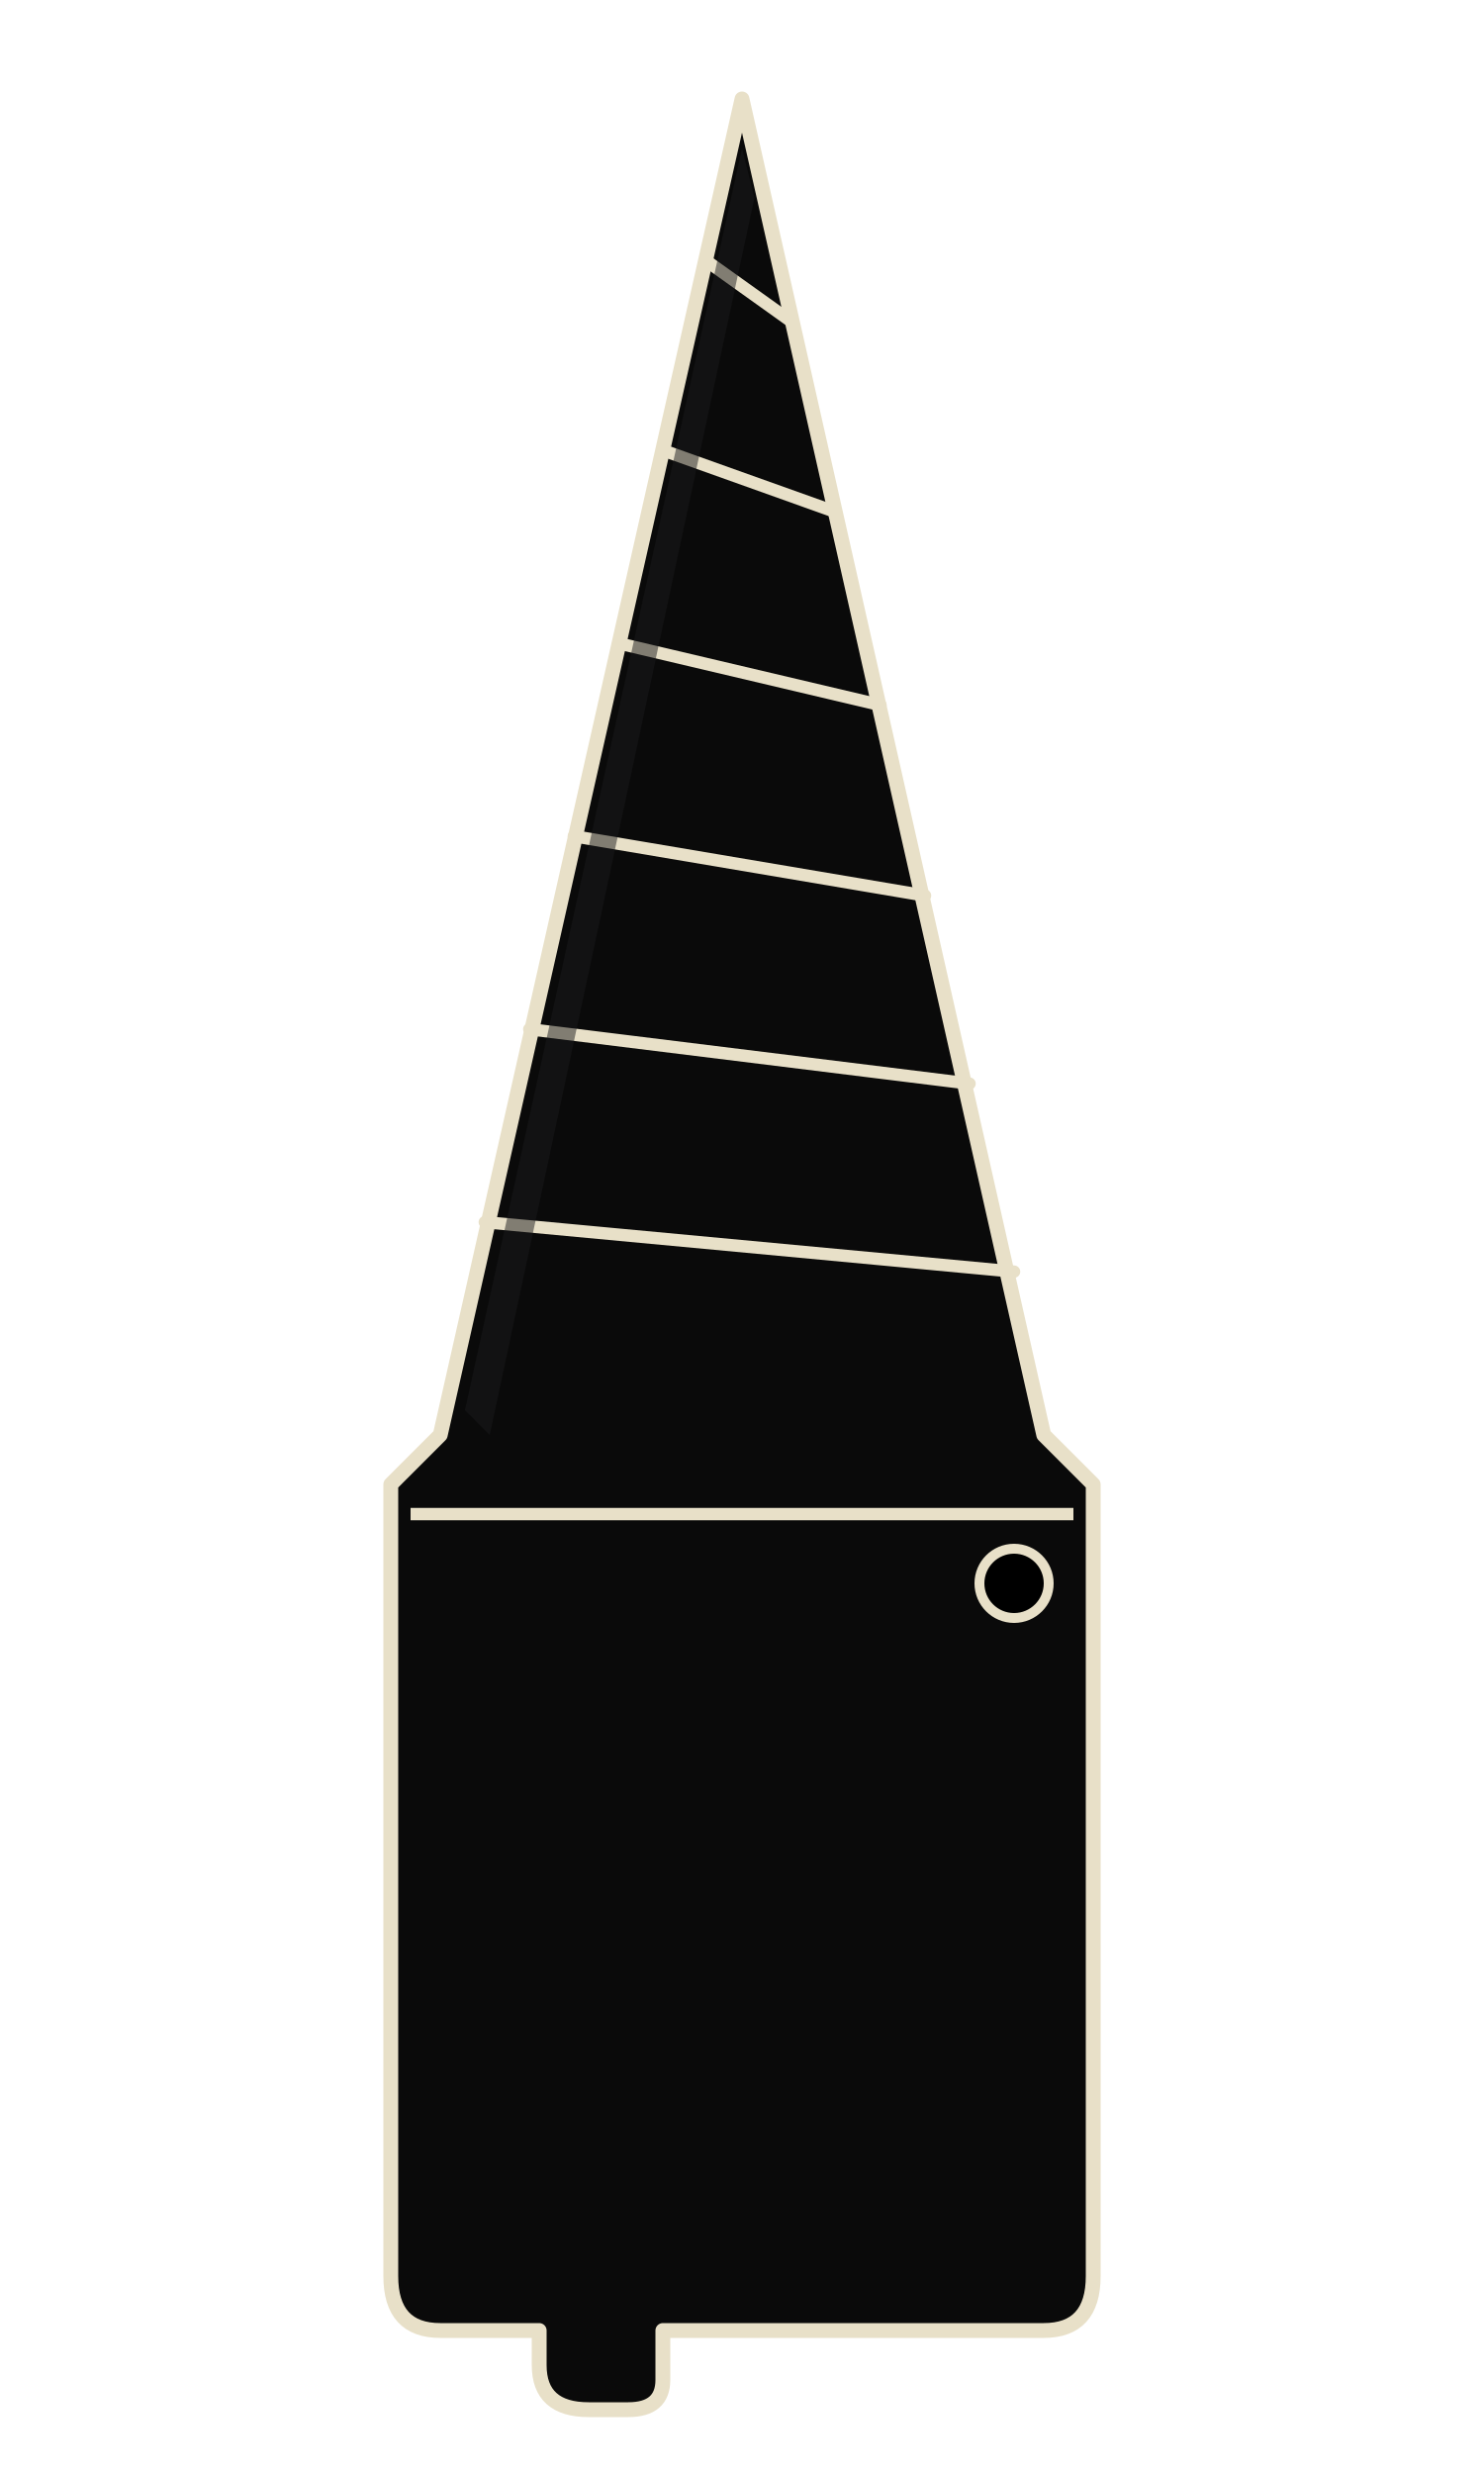
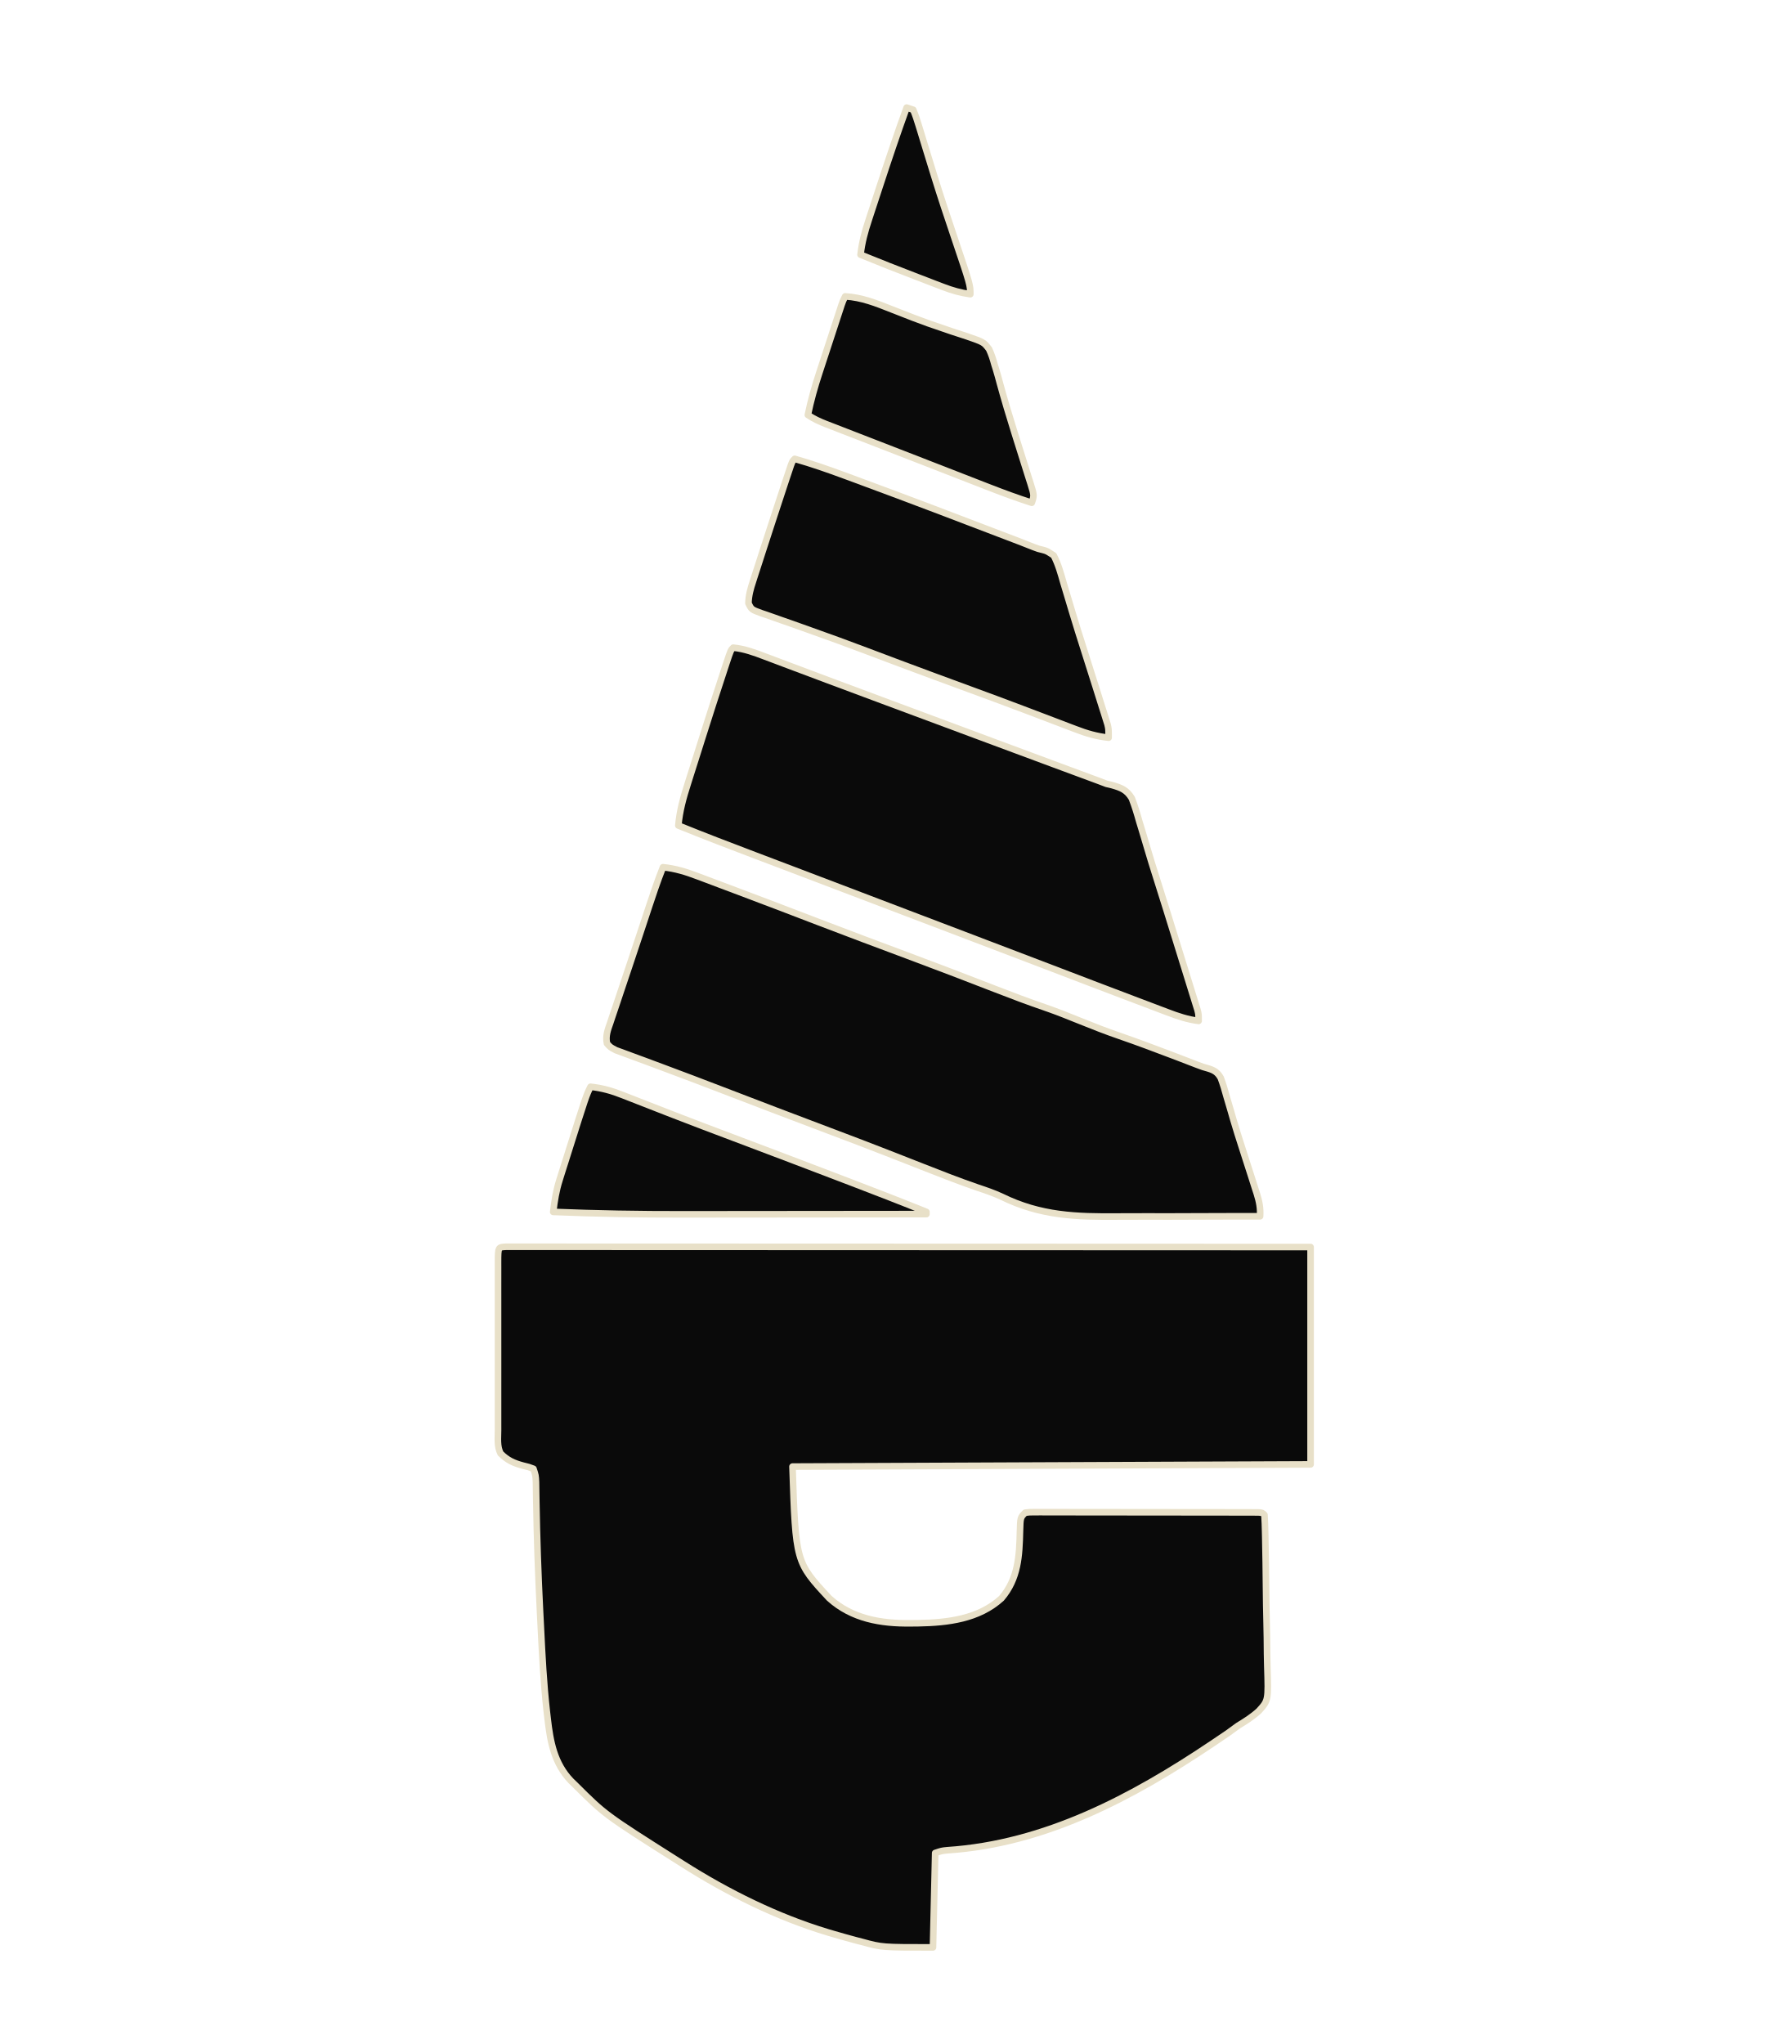
- <svg xmlns="http://www.w3.org/2000/svg" viewBox="0 0 600 1000" preserveAspectRatio="xMidYMid meet">
-   <path d="     M 300 40     L 178 580     L 158 600     L 158 612     L 158 920     Q 158 942 178 942     L 218 942     L 218 956     Q 218 974 238 974     L 254 974     Q 268 974 268 962     L 268 942     L 422 942     Q 442 942 442 920     L 442 612     L 442 600     L 422 580     Z" fill="#0a0a0a" stroke="#e8e0c8" stroke-width="6" stroke-linejoin="round" />
-   <g stroke="#e8e0c8" stroke-width="5" stroke-linecap="round" fill="none">
-     <line x1="285" y1="105" x2="320" y2="130" />
-     <line x1="268" y1="182" x2="338" y2="207" />
-     <line x1="250" y1="260" x2="356" y2="285" />
-     <line x1="232" y1="338" x2="374" y2="362" />
-     <line x1="214" y1="416" x2="392" y2="438" />
-     <line x1="196" y1="494" x2="410" y2="514" />
-   </g>
-   <line x1="166" y1="612" x2="434" y2="612" stroke="#e8e0c8" stroke-width="5" />
-   <circle cx="410" cy="640" r="14" fill="#000000" stroke="#e8e0c8" stroke-width="4" />
-   <path d="     M 300 60     L 188 570     L 198 580     L 305 80     Z" fill="#1a1a1c" opacity="0.5" />
+ <svg xmlns="http://www.w3.org/2000/svg" version="1.1" viewBox="0 0 816 931" preserveAspectRatio="xMidYMid meet">
+   <path d="M0 0 C0.99 0.33 1.98 0.66 3 1 C4 3.429 4.793 5.74 5.531 8.25 C5.764 9.003 5.996 9.756 6.236 10.532 C6.738 12.164 7.235 13.798 7.727 15.433 C9.033 19.77 10.377 24.095 11.715 28.422 C11.987 29.305 12.258 30.187 12.538 31.097 C15.457 40.552 18.593 49.933 21.757 59.309 C29 80.77 29 80.77 29 85 C24.594 84.396 20.746 83.298 16.598 81.707 C15.384 81.244 14.17 80.781 12.919 80.304 C11.633 79.807 10.348 79.31 9.062 78.812 C7.753 78.31 6.444 77.809 5.134 77.307 C-3.61 73.953 -12.333 70.548 -21 67 C-20.381 61.488 -19.047 56.527 -17.305 51.27 C-17.036 50.444 -16.768 49.619 -16.491 48.769 C-15.625 46.115 -14.75 43.464 -13.875 40.812 C-13.281 38.999 -12.687 37.185 -12.093 35.371 C-8.208 23.529 -4.241 11.72 0 0 Z " fill="#0a0a0a" stroke="#e8e0c8" stroke-width="3" stroke-linejoin="round" transform="translate(413,49)" />
+   <path d="M0 0 C7.677 0.464 14.204 3.132 21.312 5.938 C23.889 6.948 26.468 7.953 29.047 8.957 C29.701 9.213 30.356 9.468 31.03 9.732 C35.571 11.49 40.147 13.095 44.766 14.637 C45.992 15.056 47.219 15.476 48.483 15.908 C50.819 16.703 53.165 17.471 55.519 18.211 C63.111 20.84 63.111 20.84 65.537 24.004 C66.614 26.317 67.348 28.536 68 31 C68.215 31.681 68.431 32.362 68.653 33.064 C69.324 35.239 69.915 37.426 70.5 39.625 C72.55 47.11 74.768 54.533 77.09 61.938 C77.363 62.812 77.637 63.687 77.918 64.588 C79.036 68.162 80.154 71.735 81.289 75.303 C82.095 77.837 82.89 80.375 83.684 82.914 C83.932 83.685 84.181 84.456 84.437 85.25 C86.114 90.659 86.114 90.659 85 94 C78.528 91.913 72.178 89.585 65.844 87.113 C64.879 86.739 63.914 86.364 62.92 85.978 C59.779 84.759 56.639 83.536 53.5 82.312 C51.321 81.465 49.142 80.617 46.962 79.77 C42.505 78.036 38.049 76.301 33.593 74.565 C28.303 72.506 23.01 70.453 17.716 68.403 C13.914 66.931 10.114 65.456 6.314 63.981 C4.527 63.288 2.74 62.596 0.953 61.905 C-1.52 60.949 -3.991 59.989 -6.461 59.027 C-7.187 58.748 -7.913 58.469 -8.66 58.181 C-11.695 56.995 -14.276 55.816 -17 54 C-15.642 47.436 -13.876 41.148 -11.777 34.785 C-11.472 33.848 -11.166 32.911 -10.851 31.946 C-10.21 29.983 -9.568 28.021 -8.923 26.059 C-7.933 23.048 -6.949 20.035 -5.967 17.021 C-5.342 15.109 -4.716 13.197 -4.09 11.285 C-3.795 10.383 -3.5 9.481 -3.197 8.552 C-2.923 7.72 -2.649 6.888 -2.367 6.031 C-2.126 5.299 -1.886 4.567 -1.638 3.812 C-1 2 -1 2 0 0 Z " fill="#0a0a0a" stroke="#e8e0c8" stroke-width="3" stroke-linejoin="round" transform="translate(385,135)" />
+   <path d="M0 0 C7.738 2.199 15.27 4.836 22.812 7.625 C24.092 8.096 25.372 8.568 26.651 9.039 C51.293 18.134 75.852 27.465 100.375 36.875 C101.383 37.261 102.39 37.647 103.429 38.045 C105.201 38.728 106.968 39.424 108.728 40.138 C111 41 111 41 113.046 41.473 C114.883 41.965 114.883 41.965 118 44 C120.106 48.041 121.258 52.317 122.5 56.688 C122.901 58.023 123.304 59.358 123.71 60.693 C124.626 63.708 125.526 66.728 126.421 69.75 C128.202 75.72 130.089 81.656 131.977 87.594 C133.015 90.87 134.053 94.146 135.091 97.422 C135.78 99.598 136.47 101.774 137.16 103.949 C138.136 107.031 139.104 110.115 140.07 113.199 C140.367 114.13 140.663 115.061 140.968 116.021 C141.237 116.882 141.505 117.744 141.782 118.632 C142.018 119.382 142.254 120.132 142.498 120.905 C143 123 143 123 143 127 C137.58 126.421 132.971 125.079 127.902 123.113 C127.515 122.967 127.515 122.967 125.557 122.225 C123.888 121.591 122.22 120.955 120.553 120.316 C116.973 118.942 113.387 117.585 109.801 116.227 C107.942 115.522 106.085 114.818 104.227 114.112 C95.946 110.969 87.639 107.9 79.323 104.852 C68.891 101.027 58.466 97.185 48.062 93.281 C47.233 92.97 46.403 92.659 45.548 92.338 C41.379 90.772 37.212 89.203 33.047 87.627 C24.416 84.369 15.765 81.19 7.066 78.117 C4.419 77.173 1.771 76.228 -0.876 75.282 C-2.573 74.681 -4.272 74.088 -5.974 73.502 C-8.322 72.693 -10.659 71.861 -12.996 71.023 C-13.346 70.907 -13.346 70.907 -15.114 70.318 C-19.697 68.638 -19.697 68.638 -21.062 65.761 C-20.982 62.216 -20.115 59.138 -19.008 55.805 C-18.786 55.107 -18.565 54.41 -18.337 53.691 C-17.611 51.415 -16.868 49.145 -16.125 46.875 C-15.62 45.307 -15.117 43.739 -14.614 42.17 C-13.338 38.204 -12.047 34.242 -10.748 30.283 C-10.033 28.099 -9.32 25.915 -8.607 23.73 C-7.371 19.943 -6.126 16.158 -4.875 12.375 C-4.497 11.233 -4.12 10.09 -3.731 8.914 C-3.384 7.877 -3.037 6.841 -2.68 5.773 C-2.378 4.87 -2.076 3.967 -1.765 3.037 C-1 1 -1 1 0 0 Z " fill="#0a0a0a" stroke="#e8e0c8" stroke-width="3" stroke-linejoin="round" transform="translate(362,209)" />
+   <path d="M0 0 C5.148 0.504 9.688 2.212 14.48 4.035 C15.309 4.345 16.137 4.655 16.991 4.974 C19.725 5.999 22.456 7.031 25.188 8.062 C27.12 8.788 29.052 9.512 30.984 10.236 C35 11.741 39.015 13.249 43.029 14.758 C51.296 17.865 59.574 20.94 67.852 24.016 C72.308 25.672 76.763 27.33 81.219 28.988 C83.009 29.654 84.799 30.321 86.59 30.987 C91.149 32.683 95.708 34.38 100.267 36.077 C103.938 37.443 107.608 38.809 111.279 40.175 C113.974 41.178 116.67 42.181 119.365 43.185 C127.951 46.38 136.538 49.572 145.129 52.754 C146.739 53.351 148.349 53.947 149.959 54.544 C152.927 55.644 155.896 56.743 158.865 57.841 C160.203 58.336 161.541 58.832 162.879 59.328 C163.449 59.539 163.449 59.539 166.334 60.606 C167.544 61.066 168.754 61.526 170 62 C170.822 62.195 171.644 62.389 172.491 62.59 C176.713 63.786 179.26 64.769 181.575 68.621 C182.925 72.122 184.001 75.654 185.004 79.266 C185.41 80.611 185.819 81.954 186.233 83.297 C187.092 86.107 187.929 88.923 188.749 91.745 C189.948 95.855 191.221 99.938 192.519 104.018 C194.193 109.284 195.852 114.554 197.486 119.832 C197.688 120.482 197.889 121.133 198.097 121.803 C198.504 123.12 198.912 124.437 199.319 125.754 C200.158 128.461 200.999 131.167 201.84 133.873 C206.188 147.863 206.188 147.863 208.063 153.956 C208.677 155.952 209.296 157.947 209.921 159.94 C210.059 160.385 210.059 160.385 210.756 162.642 C210.998 163.415 211.239 164.189 211.488 164.986 C212 167 212 167 212 170 C206.953 169.357 202.576 167.883 197.859 166.078 C197.073 165.782 196.288 165.487 195.478 165.182 C192.9 164.21 190.325 163.23 187.75 162.25 C185.932 161.562 184.113 160.875 182.294 160.188 C176.86 158.134 171.429 156.069 166 154 C165.25 153.714 164.5 153.429 163.727 153.134 C157.669 150.826 151.613 148.513 145.56 146.192 C132.883 141.331 120.192 136.507 107.5 131.688 C91.159 125.481 74.82 119.269 58.486 113.042 C47.928 109.016 37.366 104.999 26.801 100.992 C24.536 100.133 22.271 99.273 20.006 98.414 C16.702 97.161 13.399 95.908 10.094 94.656 C-1.647 90.209 -13.368 85.728 -25 81 C-24.407 74.266 -22.705 68.225 -20.648 61.801 C-20.311 60.73 -19.974 59.659 -19.627 58.556 C-18.549 55.139 -17.462 51.726 -16.375 48.312 C-15.667 46.07 -14.96 43.827 -14.254 41.584 C-10.915 31.007 -7.522 20.448 -4.039 9.918 C-3.746 9.026 -3.453 8.134 -3.151 7.216 C-1.119 1.119 -1.119 1.119 0 0 Z " fill="#0a0a0a" stroke="#e8e0c8" stroke-width="3" stroke-linejoin="round" transform="translate(334,295)" />
+   <path d="M0 0 C5.69 0.587 10.563 2.109 15.895 4.141 C16.746 4.459 17.597 4.777 18.474 5.105 C21.256 6.146 24.034 7.198 26.812 8.25 C28.767 8.984 30.722 9.718 32.677 10.452 C45.374 15.222 58.048 20.054 70.709 24.921 C84.213 30.107 97.764 35.166 111.313 40.231 C124.69 45.234 138.038 50.3 151.342 55.493 C158.895 58.44 166.463 61.287 174.133 63.917 C179.493 65.772 184.744 67.868 190 70 C195.938 72.408 201.88 74.725 207.938 76.812 C216.059 79.614 224.093 82.641 232.125 85.688 C232.443 85.808 232.443 85.808 234.051 86.416 C237.038 87.547 240.02 88.689 242.992 89.859 C246 91 246 91 248.289 91.629 C251.078 92.456 252.695 93.441 254.096 96.007 C255.151 98.807 255.966 101.612 256.75 104.5 C257.41 106.745 258.072 108.99 258.734 111.234 C259.088 112.463 259.442 113.693 259.807 114.959 C261.107 119.421 262.527 123.843 263.953 128.266 C264.463 129.852 264.972 131.439 265.481 133.025 C266.238 135.38 266.995 137.735 267.756 140.089 C268.47 142.302 269.173 144.518 269.875 146.734 C269.983 147.065 269.983 147.065 270.527 148.736 C271.633 152.26 272.24 155.304 272 159 C270.846 158.999 269.692 158.999 268.504 158.998 C267.705 158.998 266.907 158.997 266.085 158.997 C264.196 158.996 262.307 158.995 260.418 158.993 C254.12 158.99 247.822 159.011 241.524 159.051 C234.366 159.096 227.209 159.101 220.051 159.075 C215.89 159.062 211.731 159.065 207.57 159.106 C188.253 159.285 172.072 158.807 154.373 150.117 C150.767 148.419 147.043 147.164 143.266 145.906 C134.856 143.008 126.589 139.776 118.316 136.512 C113.815 134.737 109.31 132.974 104.805 131.211 C103.891 130.853 102.977 130.496 102.036 130.128 C93.339 126.731 84.612 123.416 75.875 120.125 C59.667 114.019 43.484 107.851 27.319 101.633 C18.071 98.077 8.815 94.547 -0.477 91.105 C-2.845 90.222 -5.213 89.338 -7.58 88.454 C-9.055 87.906 -10.531 87.364 -12.009 86.827 C-14.017 86.098 -16.019 85.352 -18.02 84.602 C-19.134 84.192 -20.249 83.783 -21.398 83.362 C-24 82 -24 82 -25.501 80.295 C-26.262 76.796 -25.099 73.96 -23.957 70.676 C-23.718 69.949 -23.478 69.222 -23.231 68.474 C-22.439 66.082 -21.626 63.697 -20.812 61.312 C-20.259 59.656 -19.707 57.999 -19.156 56.341 C-18.018 52.923 -16.872 49.508 -15.718 46.095 C-14.076 41.234 -12.46 36.364 -10.852 31.492 C-3.033 7.845 -3.033 7.845 0 0 Z " fill="#0a0a0a" stroke="#e8e0c8" stroke-width="3" stroke-linejoin="round" transform="translate(302,395)" />
+   <path d="M0 0 C5.22 0.563 9.75 1.833 14.633 3.781 C15.365 4.066 16.097 4.351 16.852 4.645 C18.442 5.264 20.03 5.887 21.618 6.512 C25.992 8.236 30.376 9.934 34.758 11.637 C35.678 11.995 36.598 12.353 37.546 12.723 C46.744 16.302 55.977 19.789 65.215 23.265 C82.288 29.689 99.339 36.167 116.375 42.688 C117.359 43.064 118.343 43.44 119.356 43.827 C130.608 48.13 141.834 52.481 153 57 C153 57.33 153 57.66 153 58 C135.264 58.024 117.529 58.041 99.793 58.052 C91.555 58.057 83.316 58.064 75.078 58.075 C67.881 58.086 60.684 58.092 53.487 58.094 C49.691 58.095 45.895 58.098 42.099 58.106 C22.376 58.143 2.709 57.801 -17 57 C-16.405 51.95 -15.68 47.38 -14.145 42.508 C-13.772 41.316 -13.399 40.124 -13.016 38.896 C-12.817 38.274 -12.817 38.274 -11.812 35.125 C-11.405 33.831 -10.997 32.537 -10.59 31.243 C-1.982 3.964 -1.982 3.964 0 0 Z " fill="#0a0a0a" stroke="#e8e0c8" stroke-width="3" stroke-linejoin="round" transform="translate(269,495)" />
+   <path d="M0 0 C1.121 0 2.241 0.001 3.396 0.001 C4.683 -0.001 5.97 -0.003 7.297 -0.005 C8.744 -0.002 10.191 0.001 11.639 0.004 C13.162 0.004 14.685 0.003 16.207 0.001 C20.412 -0.001 24.617 0.003 28.822 0.008 C33.349 0.012 37.876 0.011 42.403 0.01 C50.253 0.01 58.103 0.013 65.953 0.018 C77.303 0.027 88.652 0.029 100.002 0.03 C118.414 0.033 136.827 0.039 155.239 0.049 C173.13 0.058 191.02 0.065 208.911 0.069 C209.462 0.069 209.462 0.069 212.25 0.07 C217.778 0.071 223.306 0.073 228.834 0.074 C274.726 0.084 320.618 0.103 366.51 0.124 C366.51 32.794 366.51 65.464 366.51 99.124 C288.63 99.454 210.75 99.784 130.51 100.124 C131.96 143.63 131.96 143.63 147.252 160.085 C157.638 169.465 170.8 171.673 184.322 171.499 C184.894 171.494 184.894 171.494 187.79 171.468 C201.219 171.222 215.331 169.59 225.705 160.12 C233.37 151.157 233.868 140.797 234.132 129.498 C234.309 123.325 234.309 123.325 236.51 121.124 C238.44 120.875 238.44 120.875 240.844 120.877 C241.299 120.875 241.299 120.875 243.601 120.864 C244.602 120.87 245.604 120.875 246.635 120.881 C247.161 120.88 247.161 120.88 249.823 120.876 C253.314 120.872 256.804 120.883 260.295 120.894 C262.711 120.895 265.127 120.895 267.543 120.895 C272.612 120.897 277.68 120.905 282.748 120.918 C289.261 120.935 295.774 120.939 302.287 120.938 C307.277 120.939 312.267 120.944 317.257 120.951 C319.659 120.955 322.062 120.957 324.464 120.957 C327.814 120.959 331.164 120.968 334.514 120.979 C335.517 120.978 336.52 120.978 337.554 120.978 C338.007 120.98 338.007 120.98 340.303 120.99 C341.096 120.992 341.889 120.994 342.706 120.996 C344.51 121.124 344.51 121.124 345.51 122.124 C345.669 124.748 345.763 127.347 345.814 129.974 C345.833 130.796 345.853 131.619 345.873 132.467 C346.042 140.086 346.138 147.707 346.214 155.327 C346.265 160.447 346.339 165.563 346.47 170.682 C346.596 175.63 346.662 180.577 346.687 185.527 C346.707 187.408 346.747 189.29 346.809 191.171 C347.295 206.645 347.295 206.645 342.924 211.448 C340.037 214.078 336.855 216.113 333.51 218.124 C331.913 219.269 330.323 220.423 328.744 221.593 C327.254 222.611 325.76 223.621 324.26 224.624 C323.451 225.17 322.642 225.717 321.809 226.279 C285.312 250.79 245.622 271.945 200.971 274.878 C198.51 275.124 198.51 275.124 195.51 276.124 C195.18 290.314 194.85 304.504 194.51 319.124 C171.344 319.124 171.344 319.124 162.197 316.624 C161.152 316.353 160.106 316.082 159.028 315.802 C155.842 314.951 152.675 314.051 149.51 313.124 C148.557 312.846 147.605 312.567 146.624 312.28 C123.42 305.282 100.934 294.113 80.51 281.124 C79.729 280.631 78.948 280.138 78.143 279.63 C45.139 258.71 45.139 258.71 31.51 245.124 C31.198 244.824 31.198 244.824 29.619 243.304 C21.959 235.295 20.179 225.509 18.967 214.902 C18.84 213.809 18.712 212.717 18.581 211.591 C17.174 198.943 16.498 186.269 15.885 173.562 C15.758 171.073 15.631 168.585 15.504 166.096 C14.667 149.309 14.074 132.522 13.8 115.716 C13.787 114.942 13.773 114.168 13.759 113.371 C13.723 111.325 13.695 109.278 13.667 107.232 C13.51 104.124 13.51 104.124 12.51 101.124 C10.4 100.316 10.4 100.316 7.76 99.687 C3.525 98.536 0.675 97.29 -2.49 94.124 C-4.136 90.833 -3.628 87.177 -3.62 83.56 C-3.621 82.673 -3.623 81.787 -3.625 80.874 C-3.629 77.935 -3.626 74.997 -3.623 72.058 C-3.624 70.023 -3.625 67.988 -3.626 65.953 C-3.627 61.685 -3.625 57.417 -3.621 53.149 C-3.615 47.665 -3.618 42.181 -3.624 36.697 C-3.628 32.495 -3.627 28.292 -3.624 24.09 C-3.623 22.067 -3.624 20.044 -3.627 18.022 C-3.629 15.201 -3.625 12.38 -3.62 9.56 C-3.622 8.715 -3.624 7.871 -3.626 7.001 C-3.601 0.18 -3.601 0.18 0 0 Z " fill="#0a0a0a" stroke="#e8e0c8" stroke-width="3" stroke-linejoin="round" transform="translate(230.4902,567.8758)" />
</svg>
